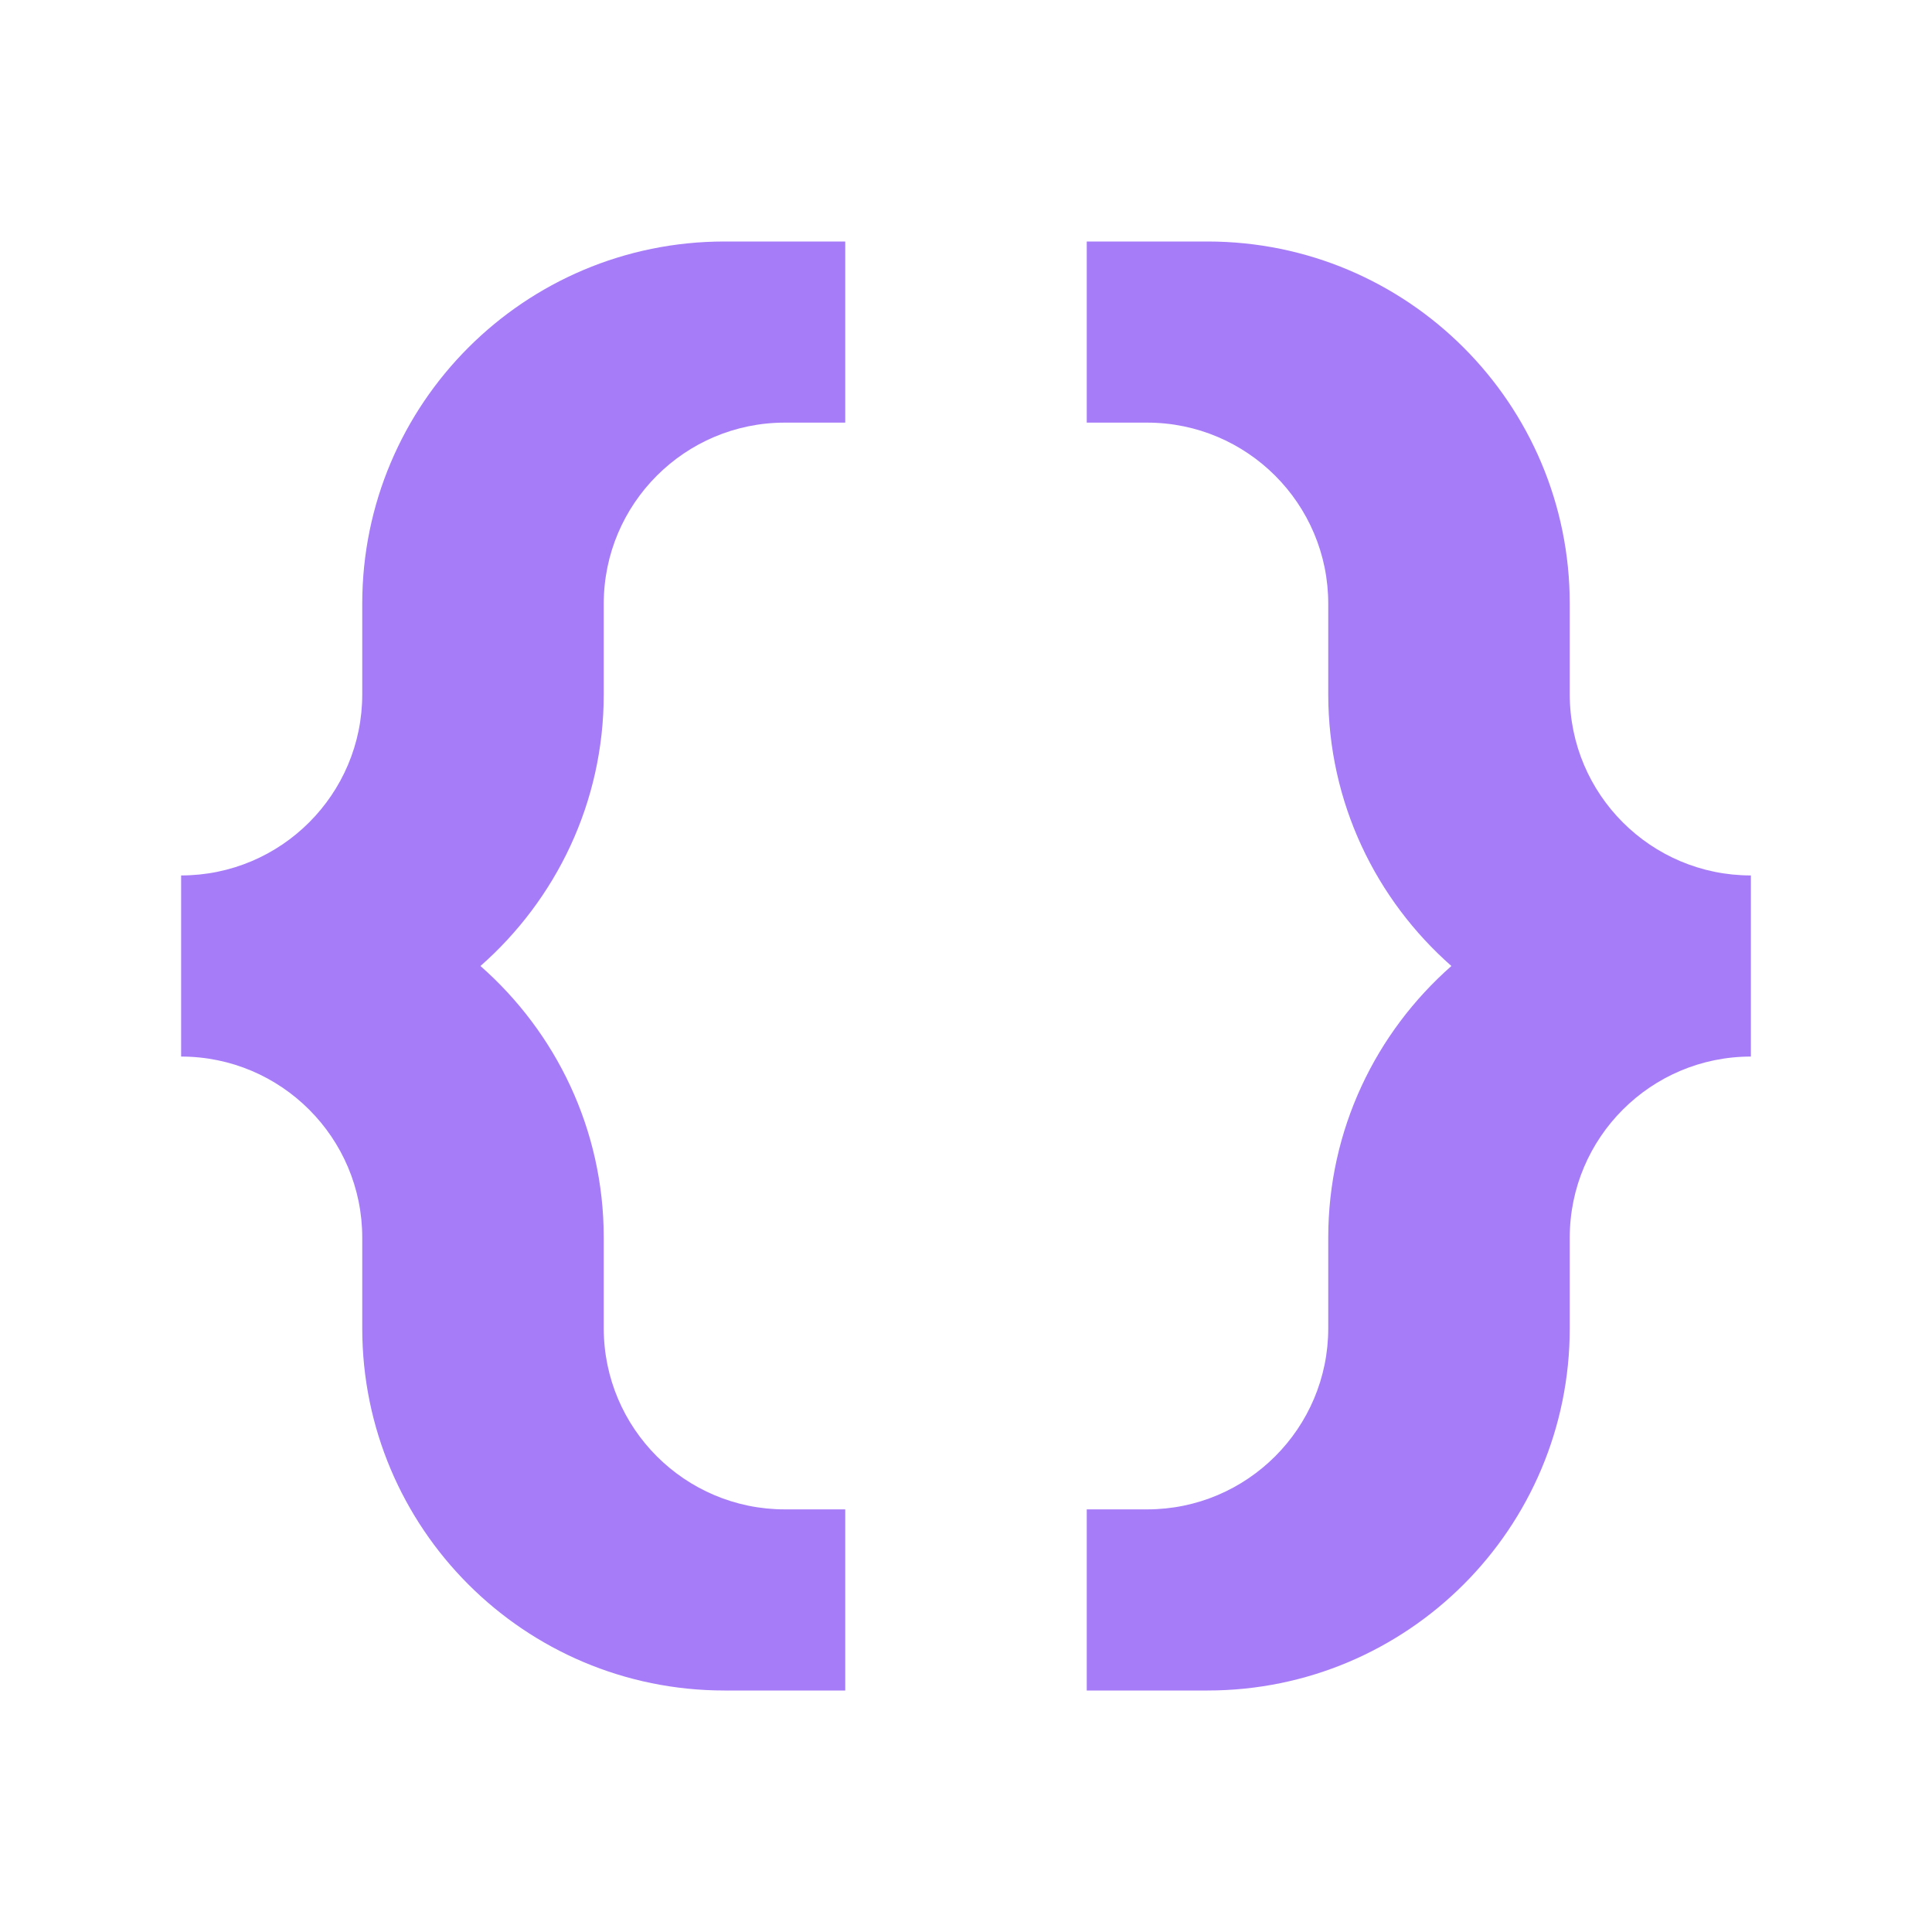
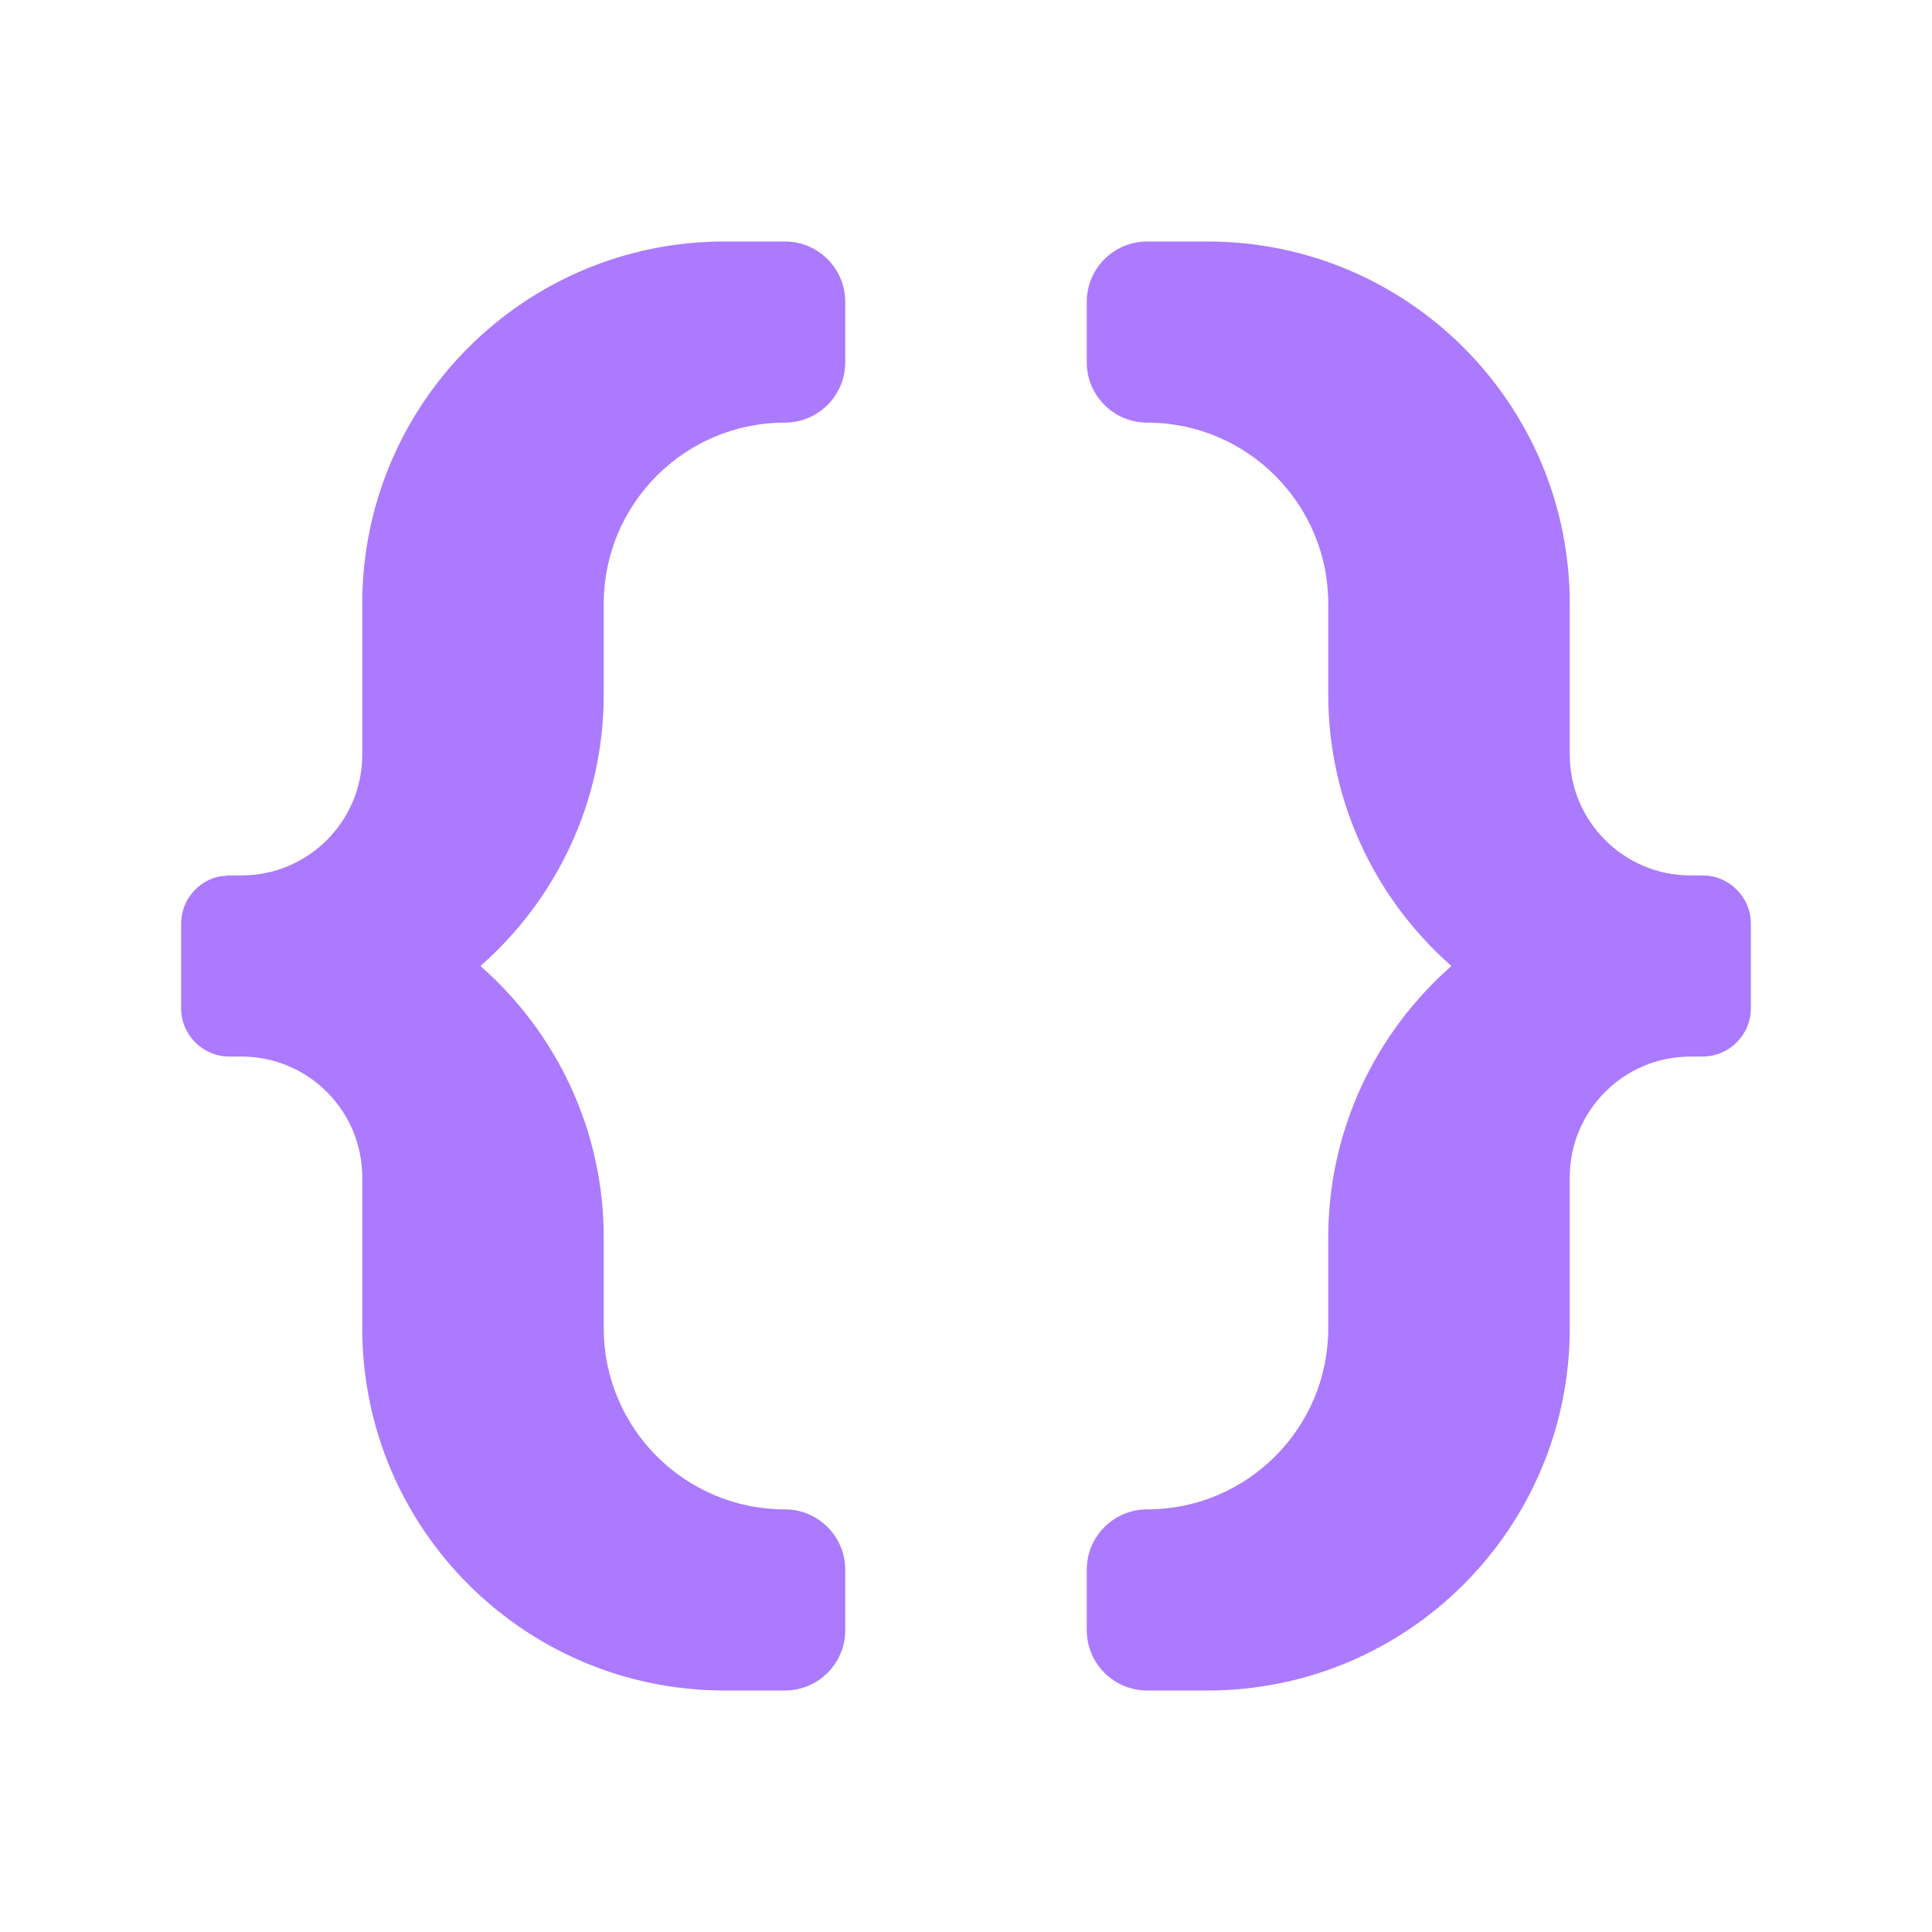
<svg xmlns="http://www.w3.org/2000/svg" width="16" height="16" viewBox="0 0 16 16" fill="none">
-   <path d="M7 3.5H6.5C5.672 3.5 5 4.172 5 5V5.75C5 6.647 4.604 7.45 3.979 8C4.604 8.55 5 9.353 5 10.25V11C5 11.828 5.672 12.5 6.5 12.5H7V14H6C4.343 14 3 12.657 3 11V10.25C3 9.422 2.328 8.75 1.5 8.75V7.25C2.328 7.25 3 6.578 3 5.75V5C3 3.343 4.343 2 6 2H7V3.5ZM10 2C11.657 2 13 3.343 13 5V5.75C13 6.578 13.672 7.25 14.5 7.25V8.75C13.672 8.75 13 9.422 13 10.25V11C13 12.657 11.657 14 10 14H9V12.5H9.5C10.328 12.5 11 11.828 11 11V10.25C11 9.353 11.395 8.55 12.02 8C11.395 7.45 11 6.647 11 5.75V5C11 4.172 10.328 3.5 9.5 3.5H9V2H10Z" fill="#A67CF8" />
+   <path d="M6.5 2C6.776 2 7 2.224 7 2.5V3C7 3.276 6.776 3.5 6.5 3.5C5.672 3.5 5 4.172 5 5V5.75C5 6.647 4.604 7.45 3.979 8C4.604 8.55 5 9.353 5 10.25V11C5 11.828 5.672 12.5 6.5 12.5C6.776 12.5 7 12.724 7 13V13.5C7 13.776 6.776 14 6.5 14H6C4.343 14 3 12.657 3 11V9.75C3 9.198 2.552 8.75 2 8.75H1.9C1.679 8.75 1.5 8.571 1.5 8.35V7.65C1.5 7.457 1.637 7.295 1.819 7.258L1.9 7.25H2C2.552 7.25 3 6.802 3 6.25V5C3 3.343 4.343 2 6 2H6.5ZM10 2C11.657 2 13 3.343 13 5V6.25C13 6.802 13.448 7.25 14 7.25H14.1C14.32 7.25 14.5 7.429 14.5 7.65V8.35C14.5 8.571 14.32 8.75 14.1 8.75H14C13.448 8.75 13 9.198 13 9.75V11C13 12.657 11.657 14 10 14H9.5C9.224 14 9 13.776 9 13.5V13C9 12.724 9.224 12.5 9.5 12.5C10.328 12.5 11 11.828 11 11V10.25C11 9.353 11.395 8.55 12.02 8C11.395 7.45 11 6.647 11 5.75V5C11 4.172 10.328 3.5 9.5 3.5C9.224 3.5 9 3.276 9 3V2.5C9 2.224 9.224 2 9.5 2H10Z" fill="#AB7AFF" />
</svg>
